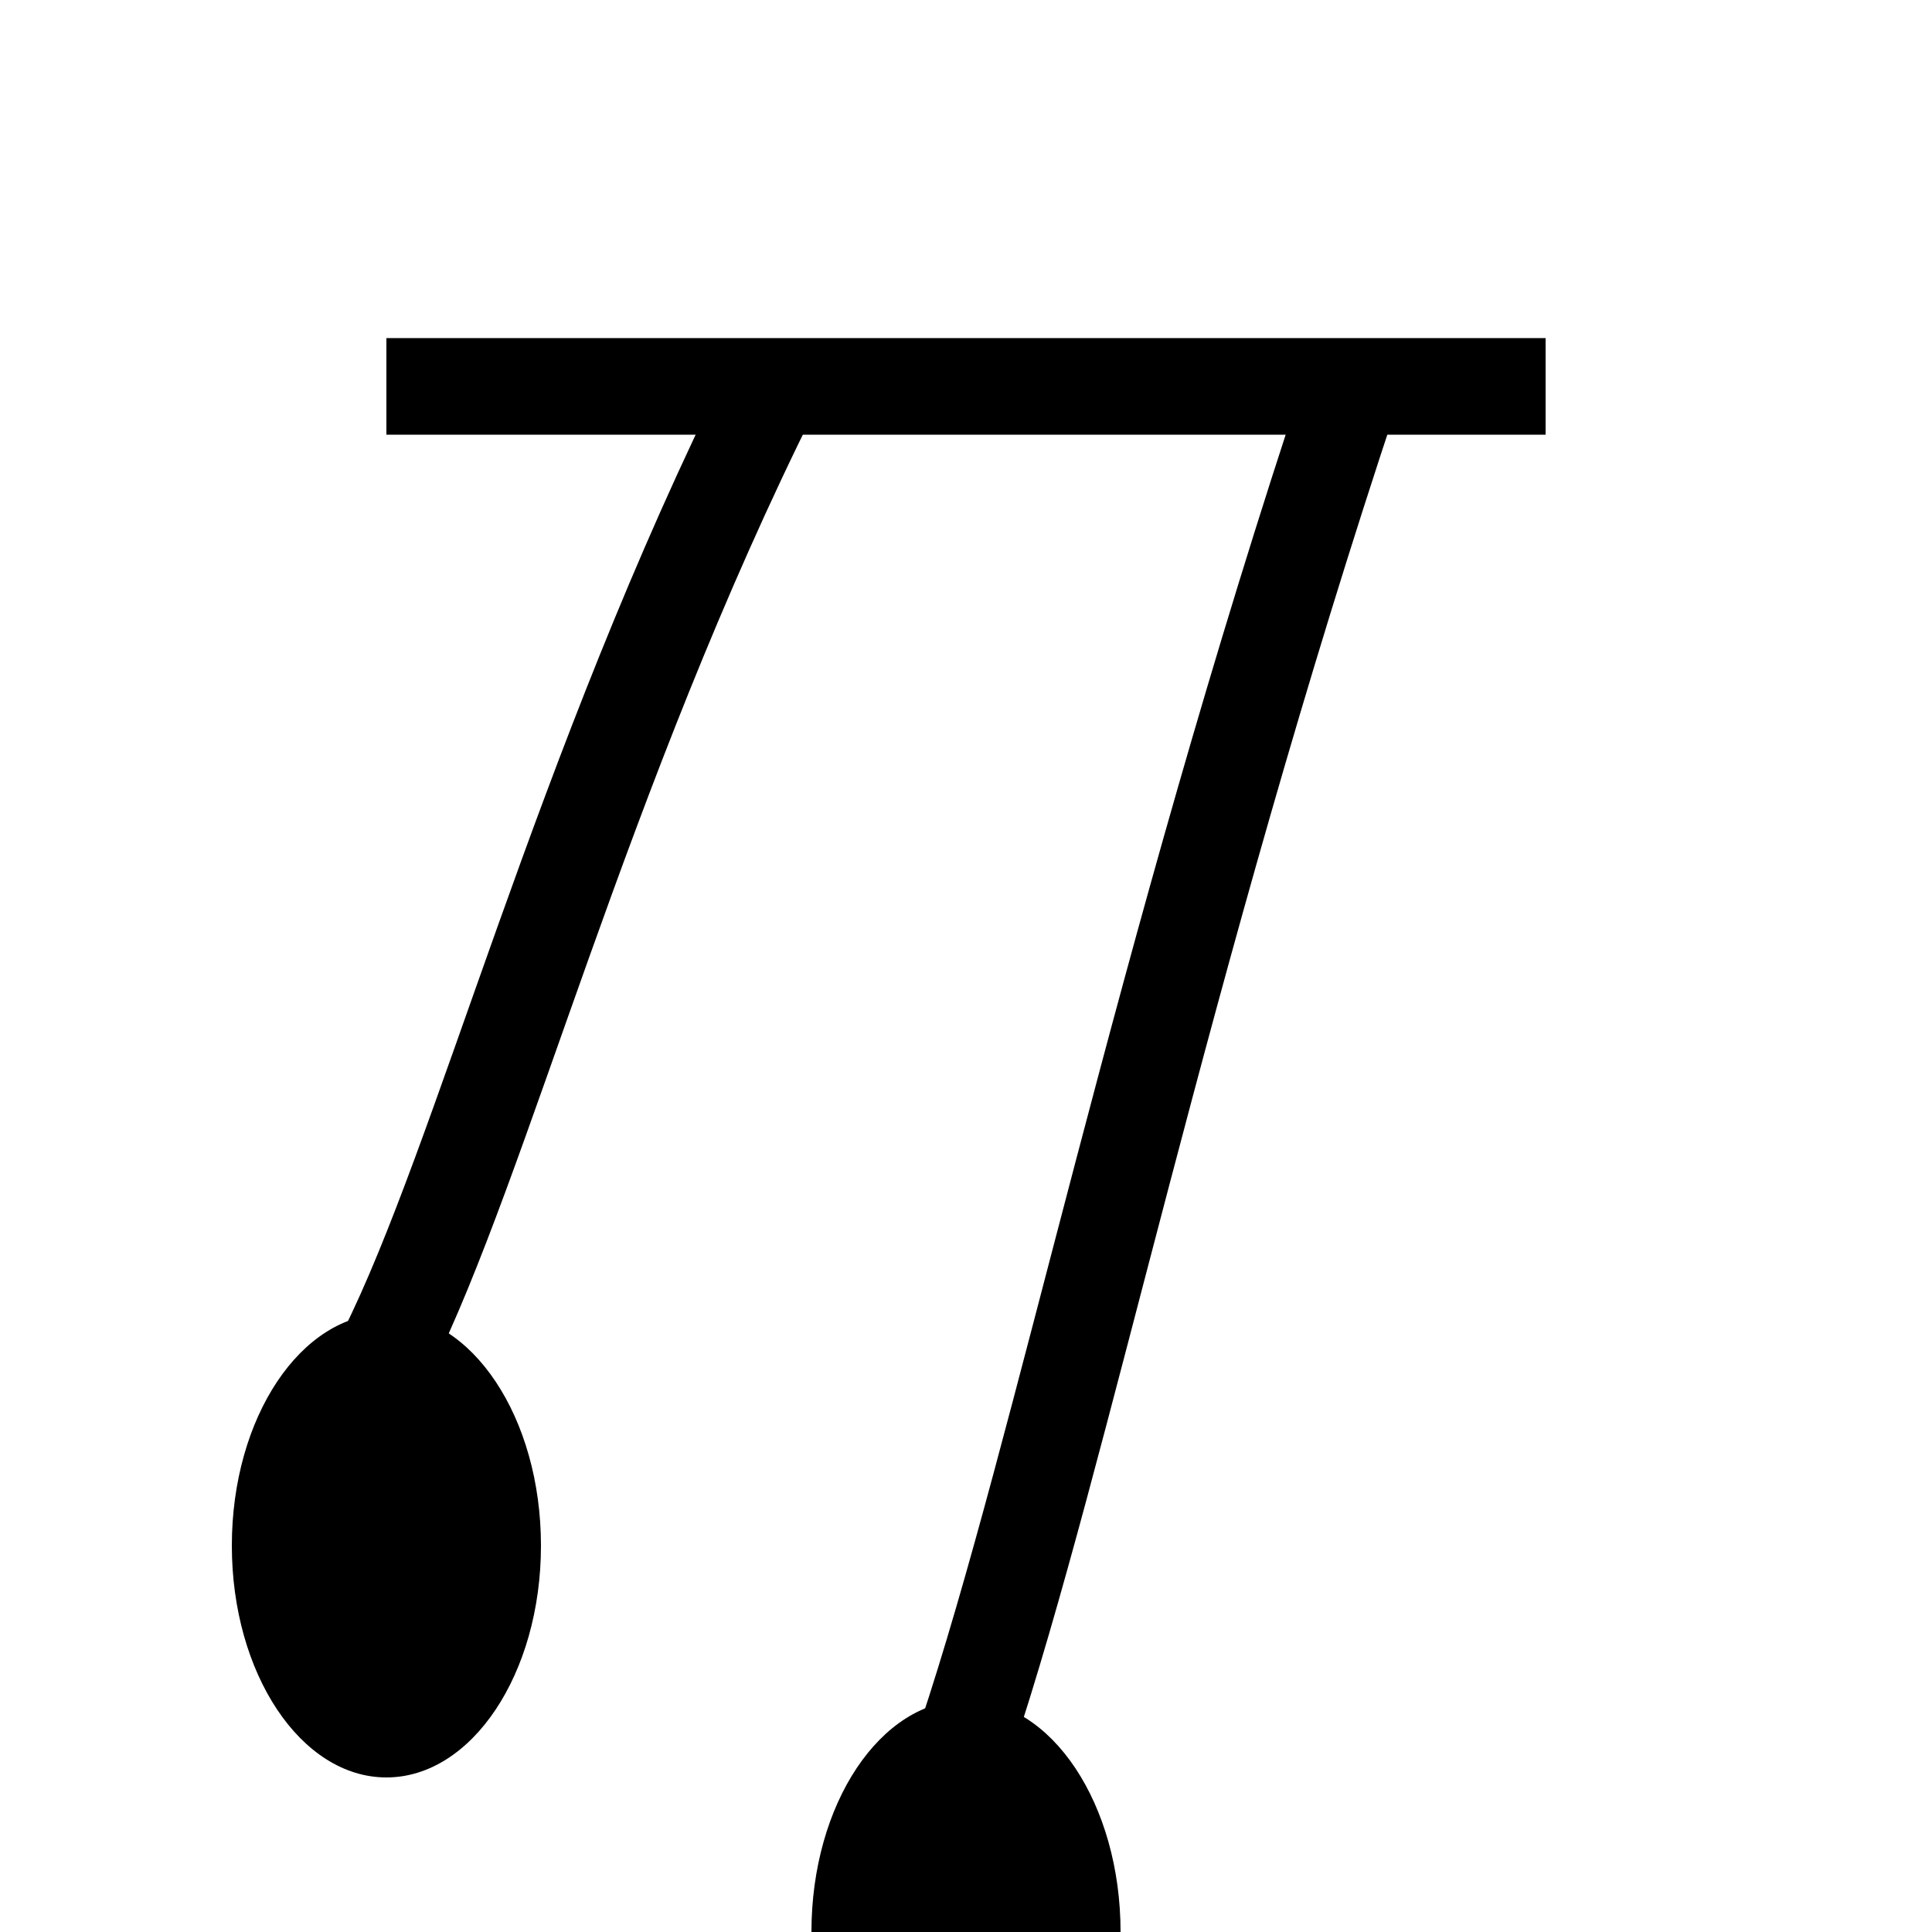
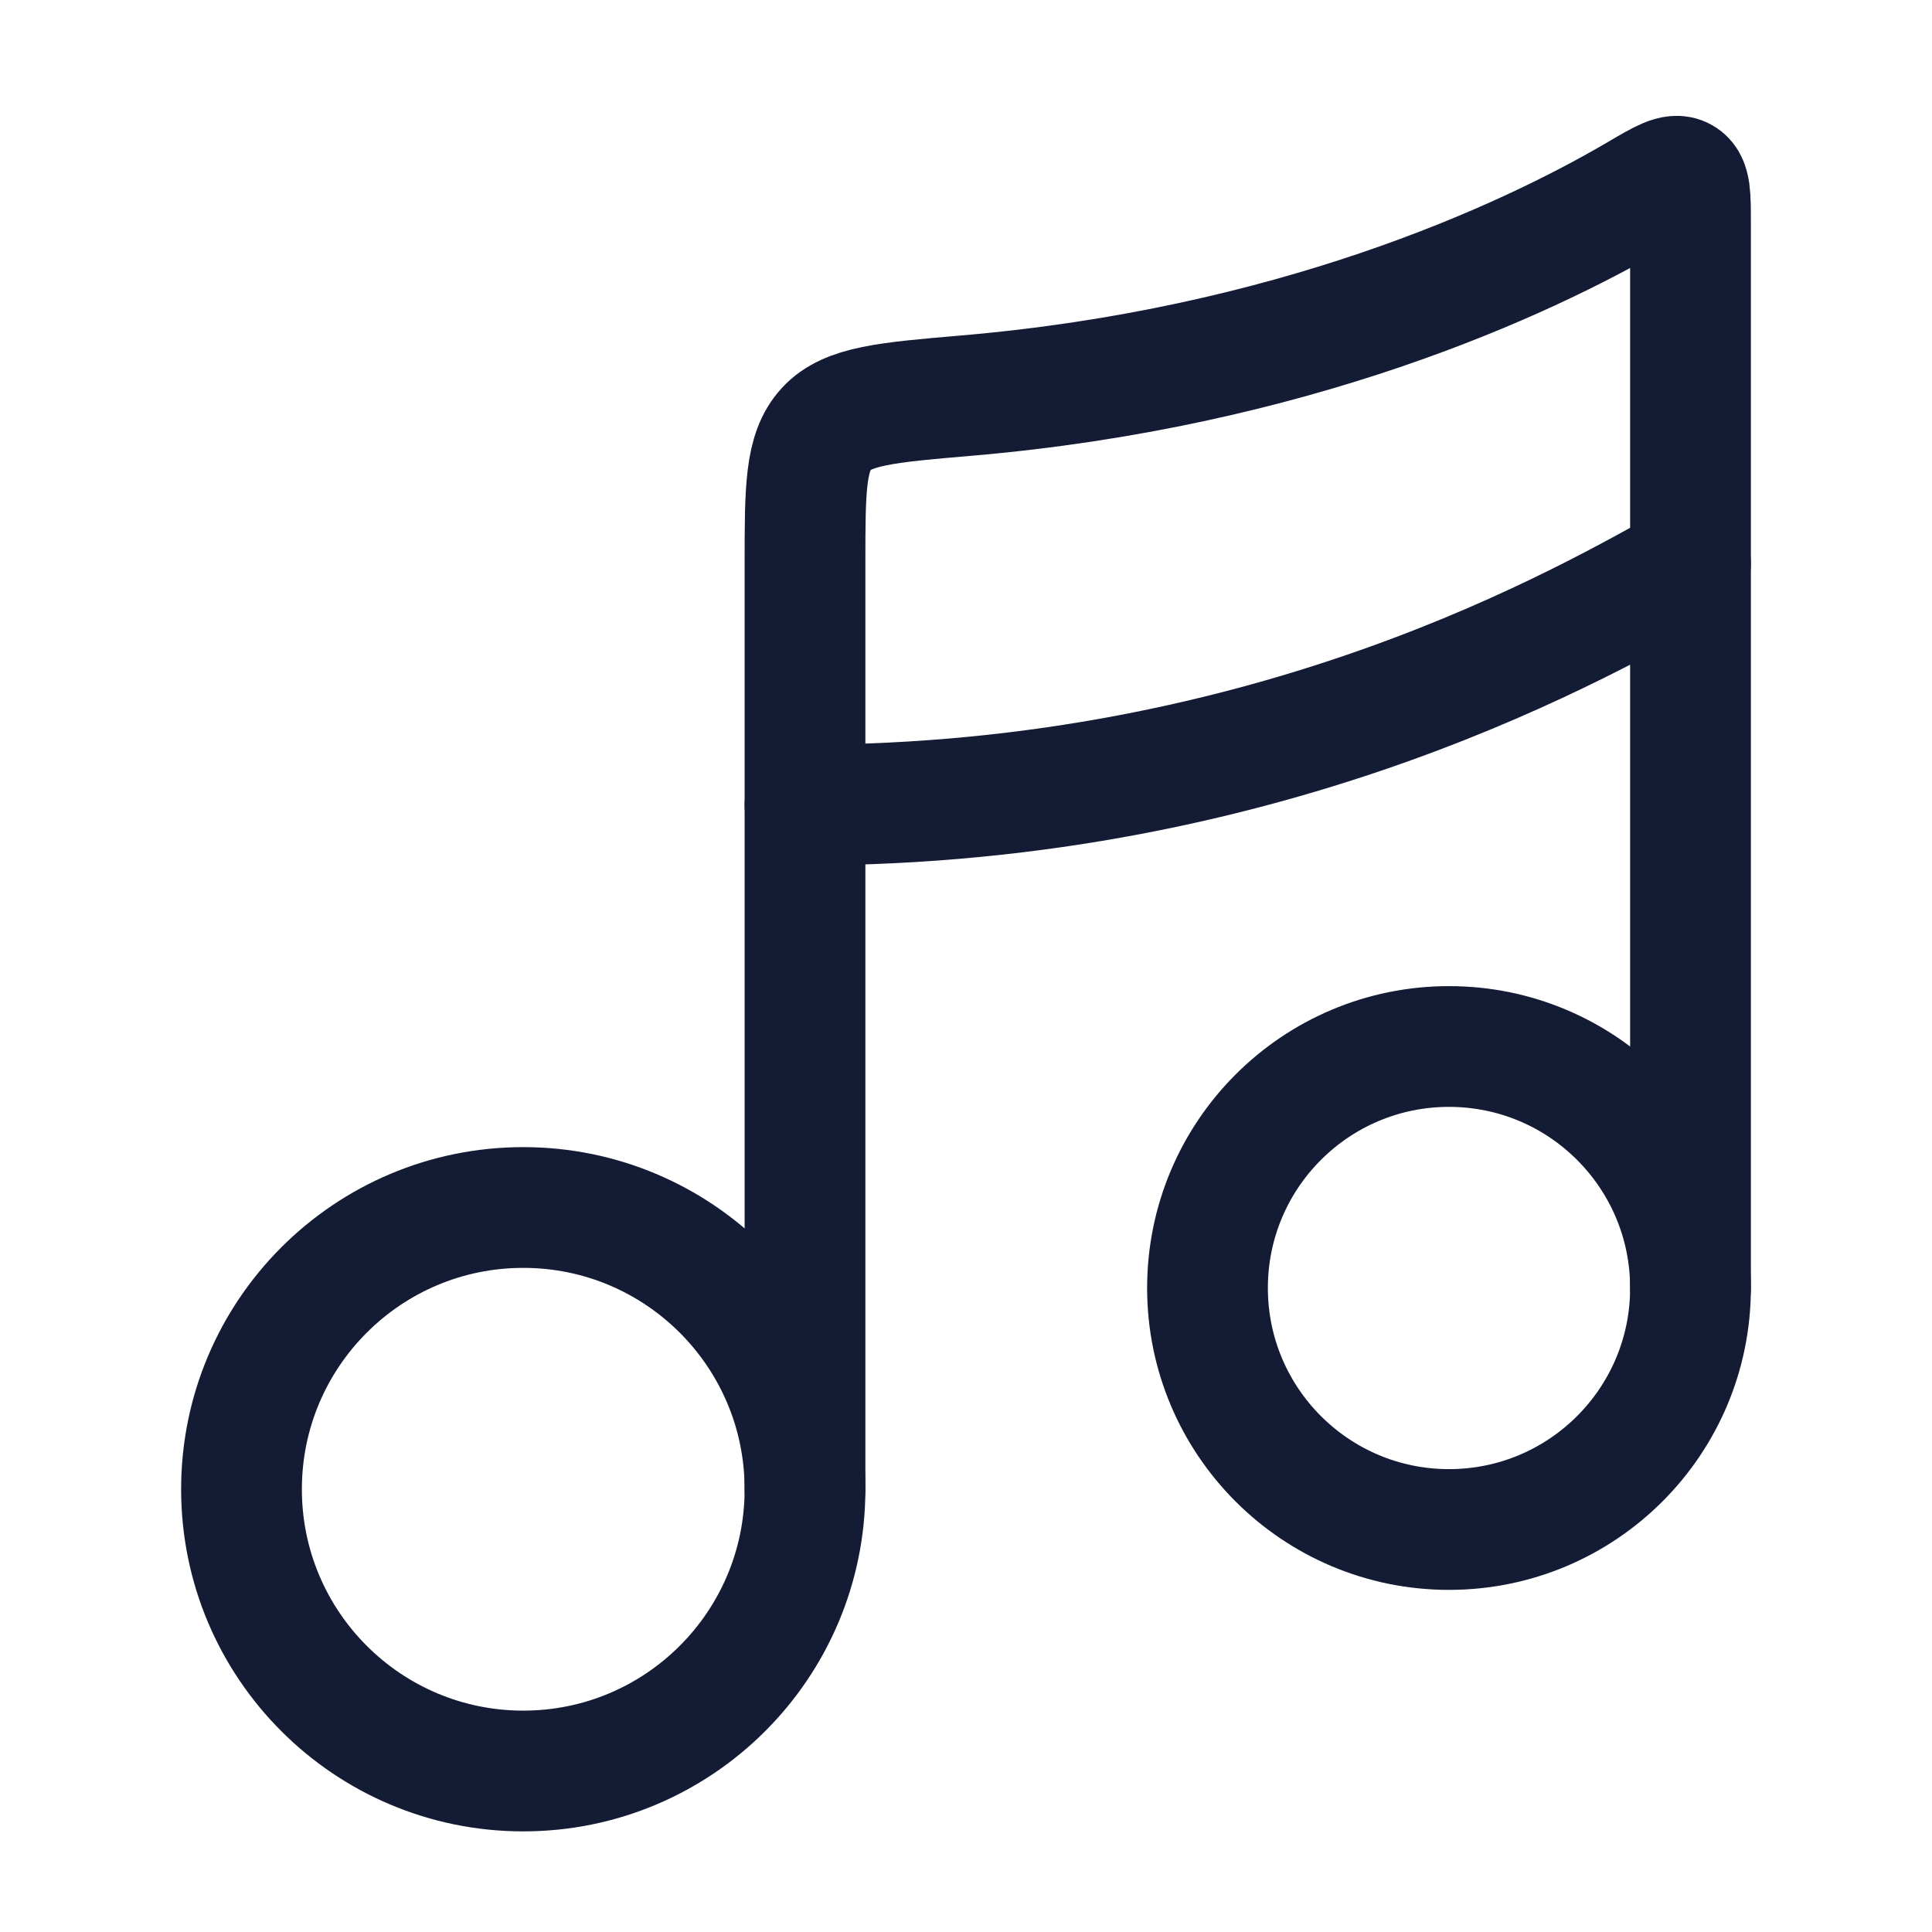
- <svg xmlns="http://www.w3.org/2000/svg" viewBox="0 0 100 100" width="40" height="40">
-   <line x1="20" y1="20" x2="80" y2="20" stroke="black" stroke-width="5" />
-   <path d="M40 20 C30 40, 25 60, 20 70" stroke="black" stroke-width="5" fill="none" />
-   <ellipse cx="20" cy="80" rx="8" ry="12" fill="black" />
-   <path d="M70 20 C60 50, 55 75, 50 90" stroke="black" stroke-width="5" fill="none" />
-   <ellipse cx="50" cy="100" rx="8" ry="12" fill="black" />
+ <svg xmlns="http://www.w3.org/2000/svg" width="24" height="24" viewBox="0 0 24 24" fill="none">
+   <circle cx="6.5" cy="18.5" r="3.5" stroke="#141B34" stroke-width="1.5" />
+   <circle cx="18" cy="16" r="3" stroke="#141B34" stroke-width="1.5" />
+   <path d="M10 18.5L10 7C10 6.077 10 5.615 10.264 5.328C10.527 5.041 11.018 4.999 11.999 4.915C16.022 4.572 18.909 3.26 20.355 2.41C20.651 2.236 20.799 2.149 20.899 2.207C21 2.264 21 2.432 21 2.766V16" stroke="#141B34" stroke-width="1.5" stroke-linecap="round" stroke-linejoin="round" />
+   <path d="M10 10C15.867 10 19.778 7.667 21 7" stroke="#141B34" stroke-width="1.5" stroke-linecap="round" stroke-linejoin="round" />
</svg>
